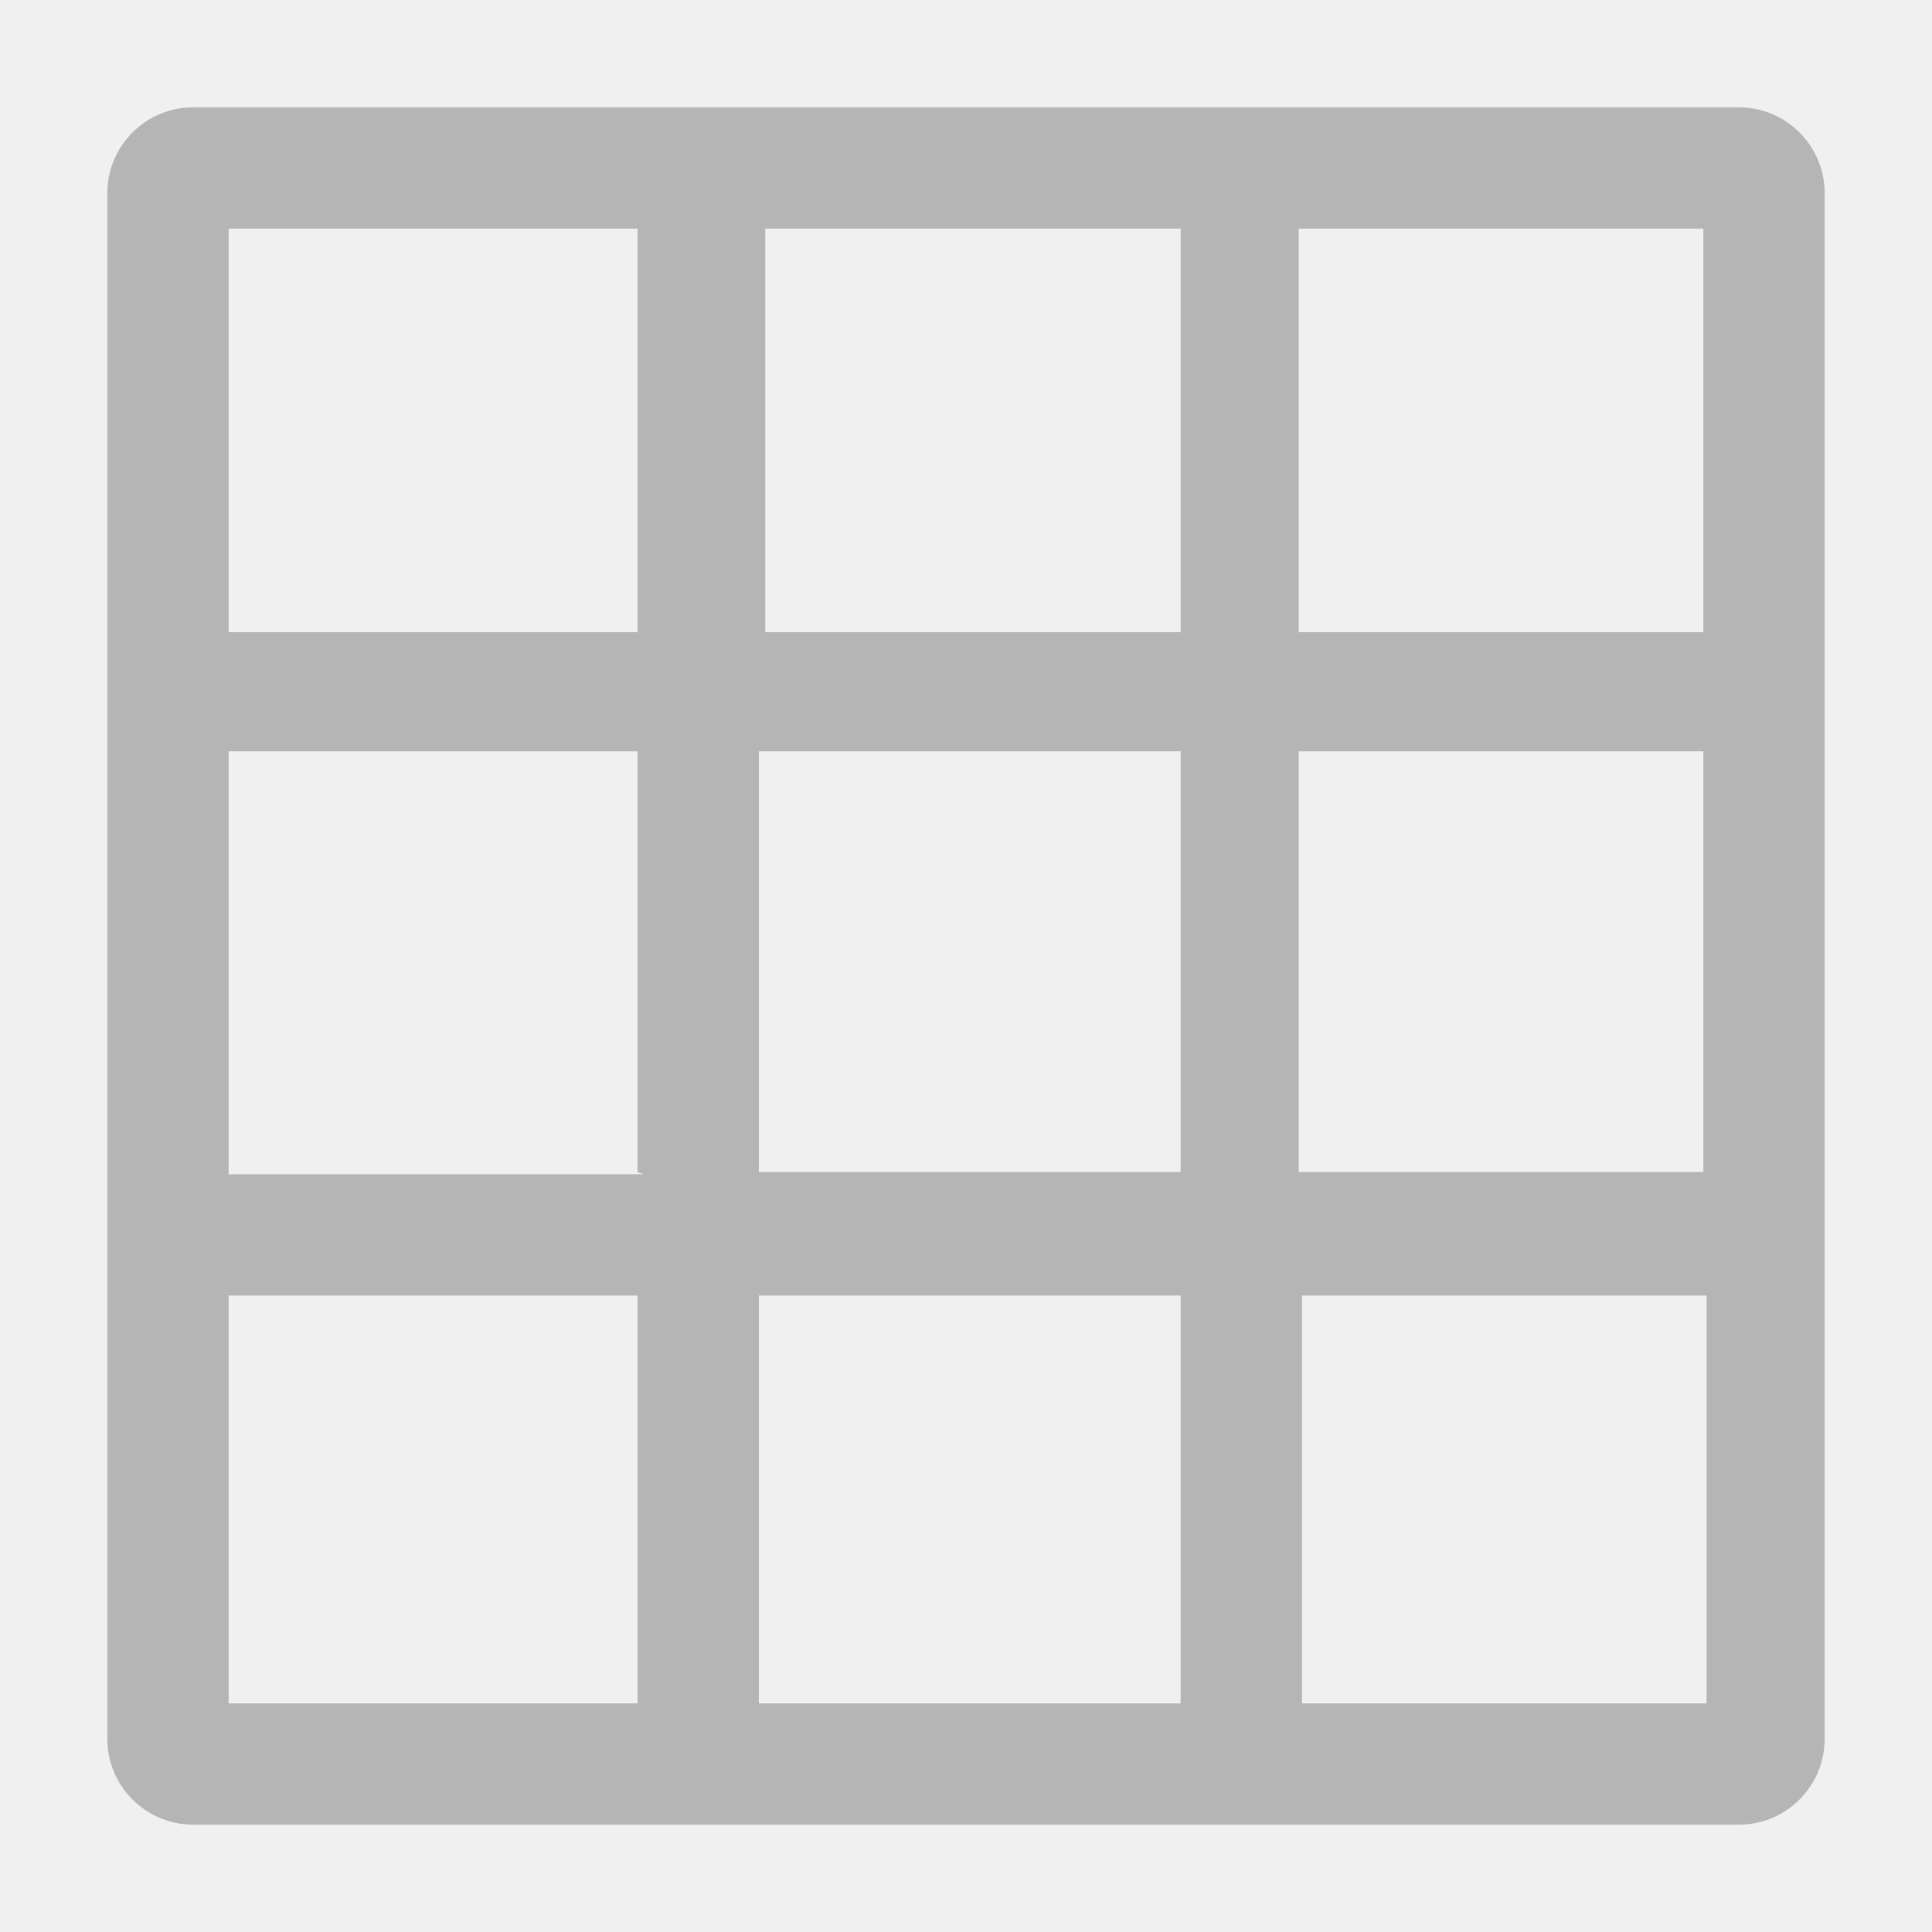
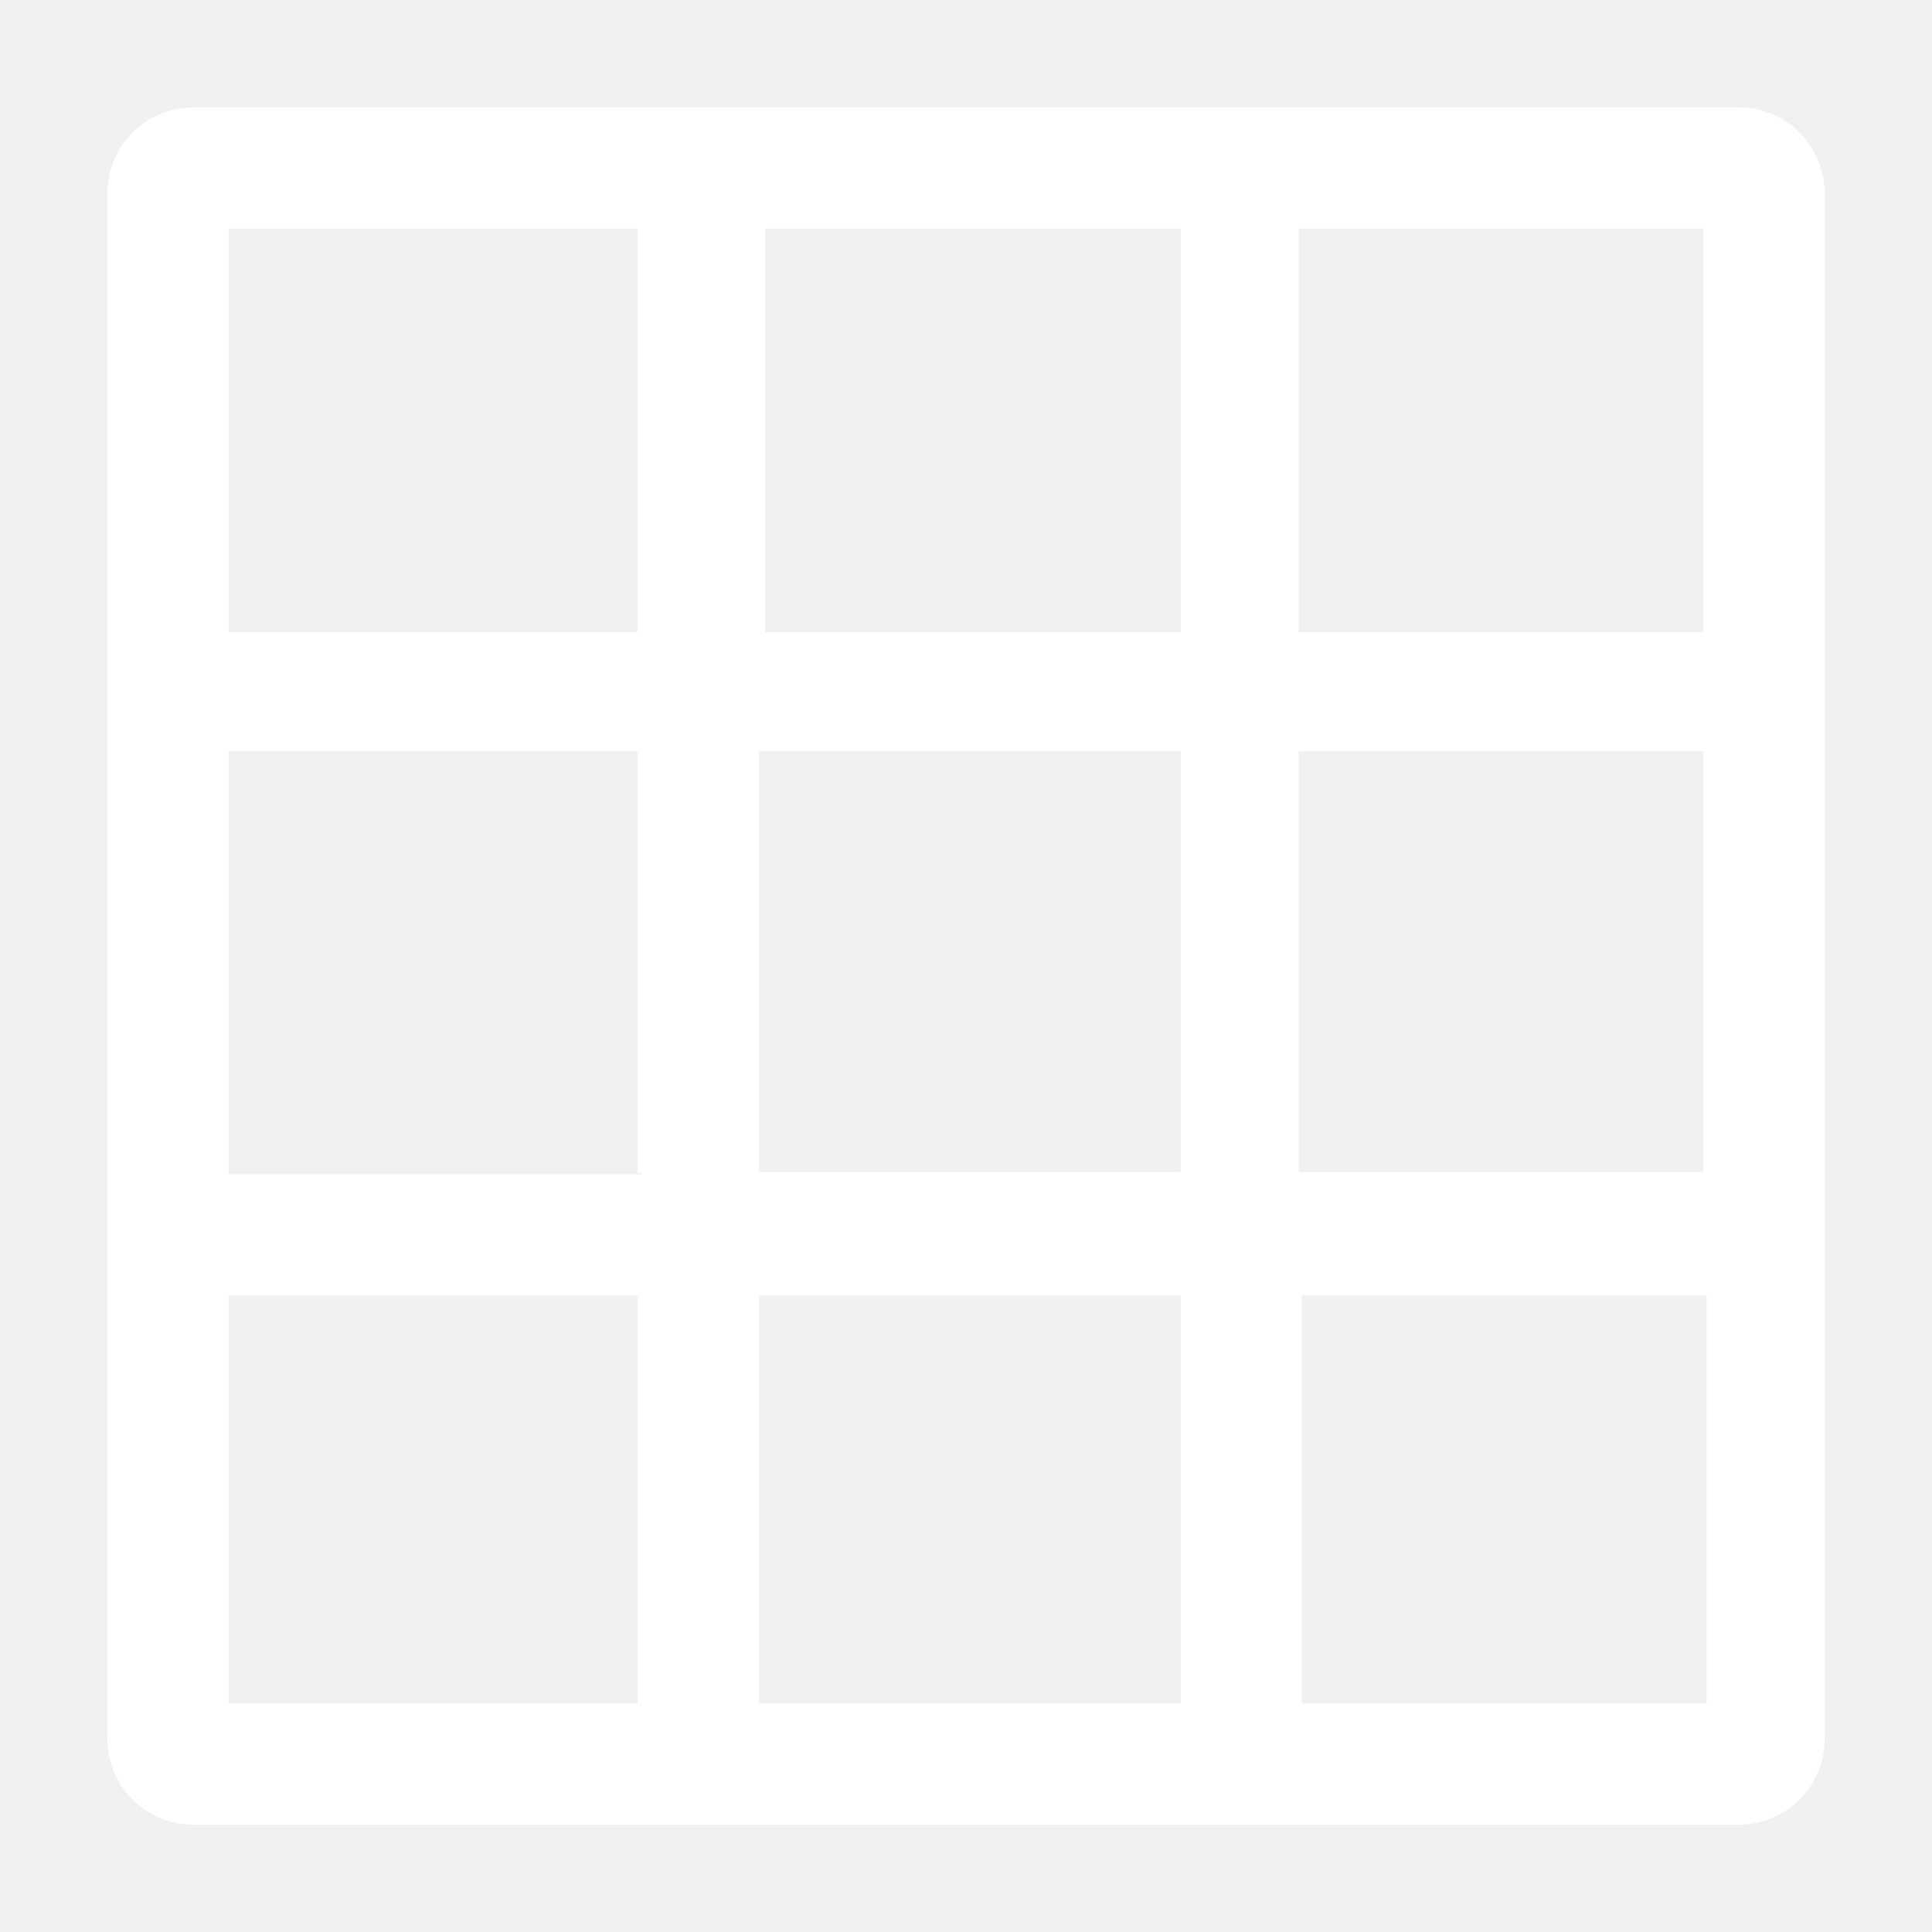
<svg xmlns="http://www.w3.org/2000/svg" id="图层_1" data-name="图层 1" width="18" height="18" viewBox="0 0 18 18">
  <defs>
    <style>
      .cls-1 {
-         fill: #b5b5b5;
+         fill: #fff;
      }
    </style>
  </defs>
  <path class="cls-1" d="M16.2,1H1.8a0.8,0.8,0,0,0-.8.8V16.2a0.8,0.8,0,0,0,.8.8H16.2a0.8,0.8,0,0,0,.8-0.8V1.8A0.8,0.8,0,0,0,16.2,1ZM15.87,5.89H12.1V2.13h3.77V5.89Zm-8.8,5V7H11v3.92H7.07ZM11,12.07v3.8H7.07v-3.8H11Zm-5-1.13H2.13V7H5.94v3.92Zm1.13-5V2.13H11V5.89H7.07ZM12.1,7h3.77v3.92H12.1V7ZM5.94,2.13V5.89H2.13V2.13H5.94ZM2.13,12.07H5.94v3.8H2.13v-3.8Zm10,3.8v-3.8h3.77v3.8H12.1Z" />
</svg>
